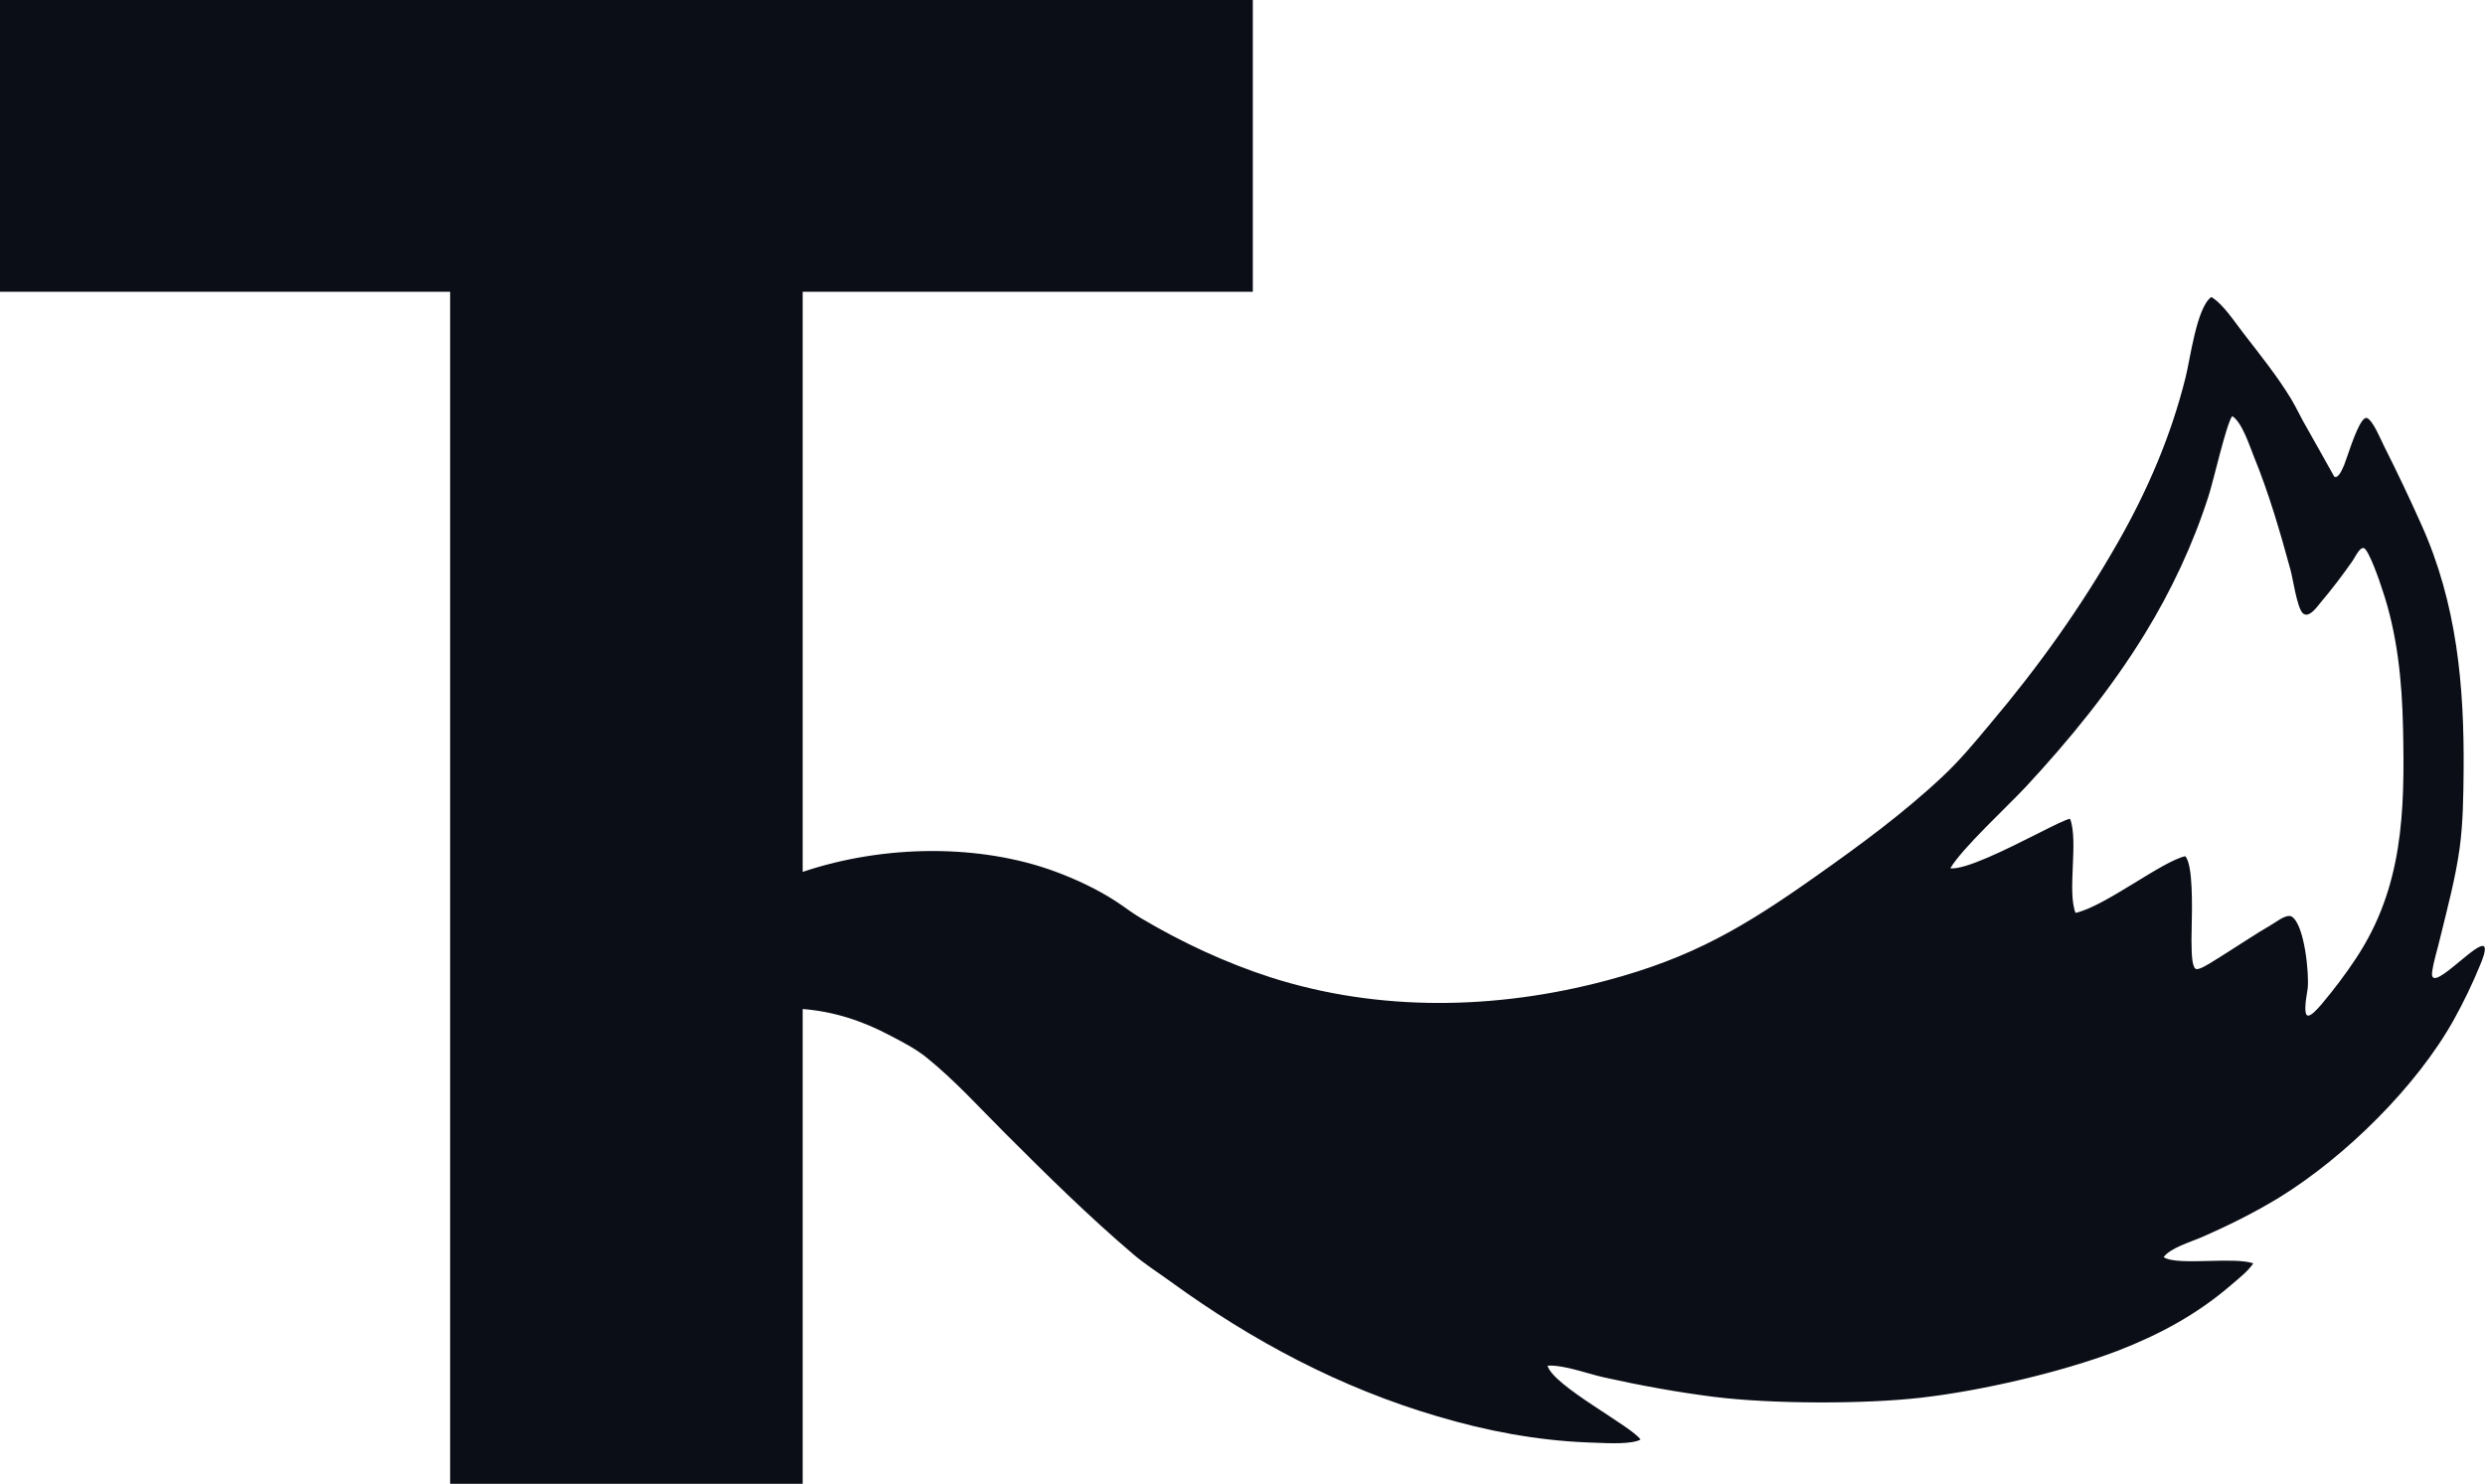
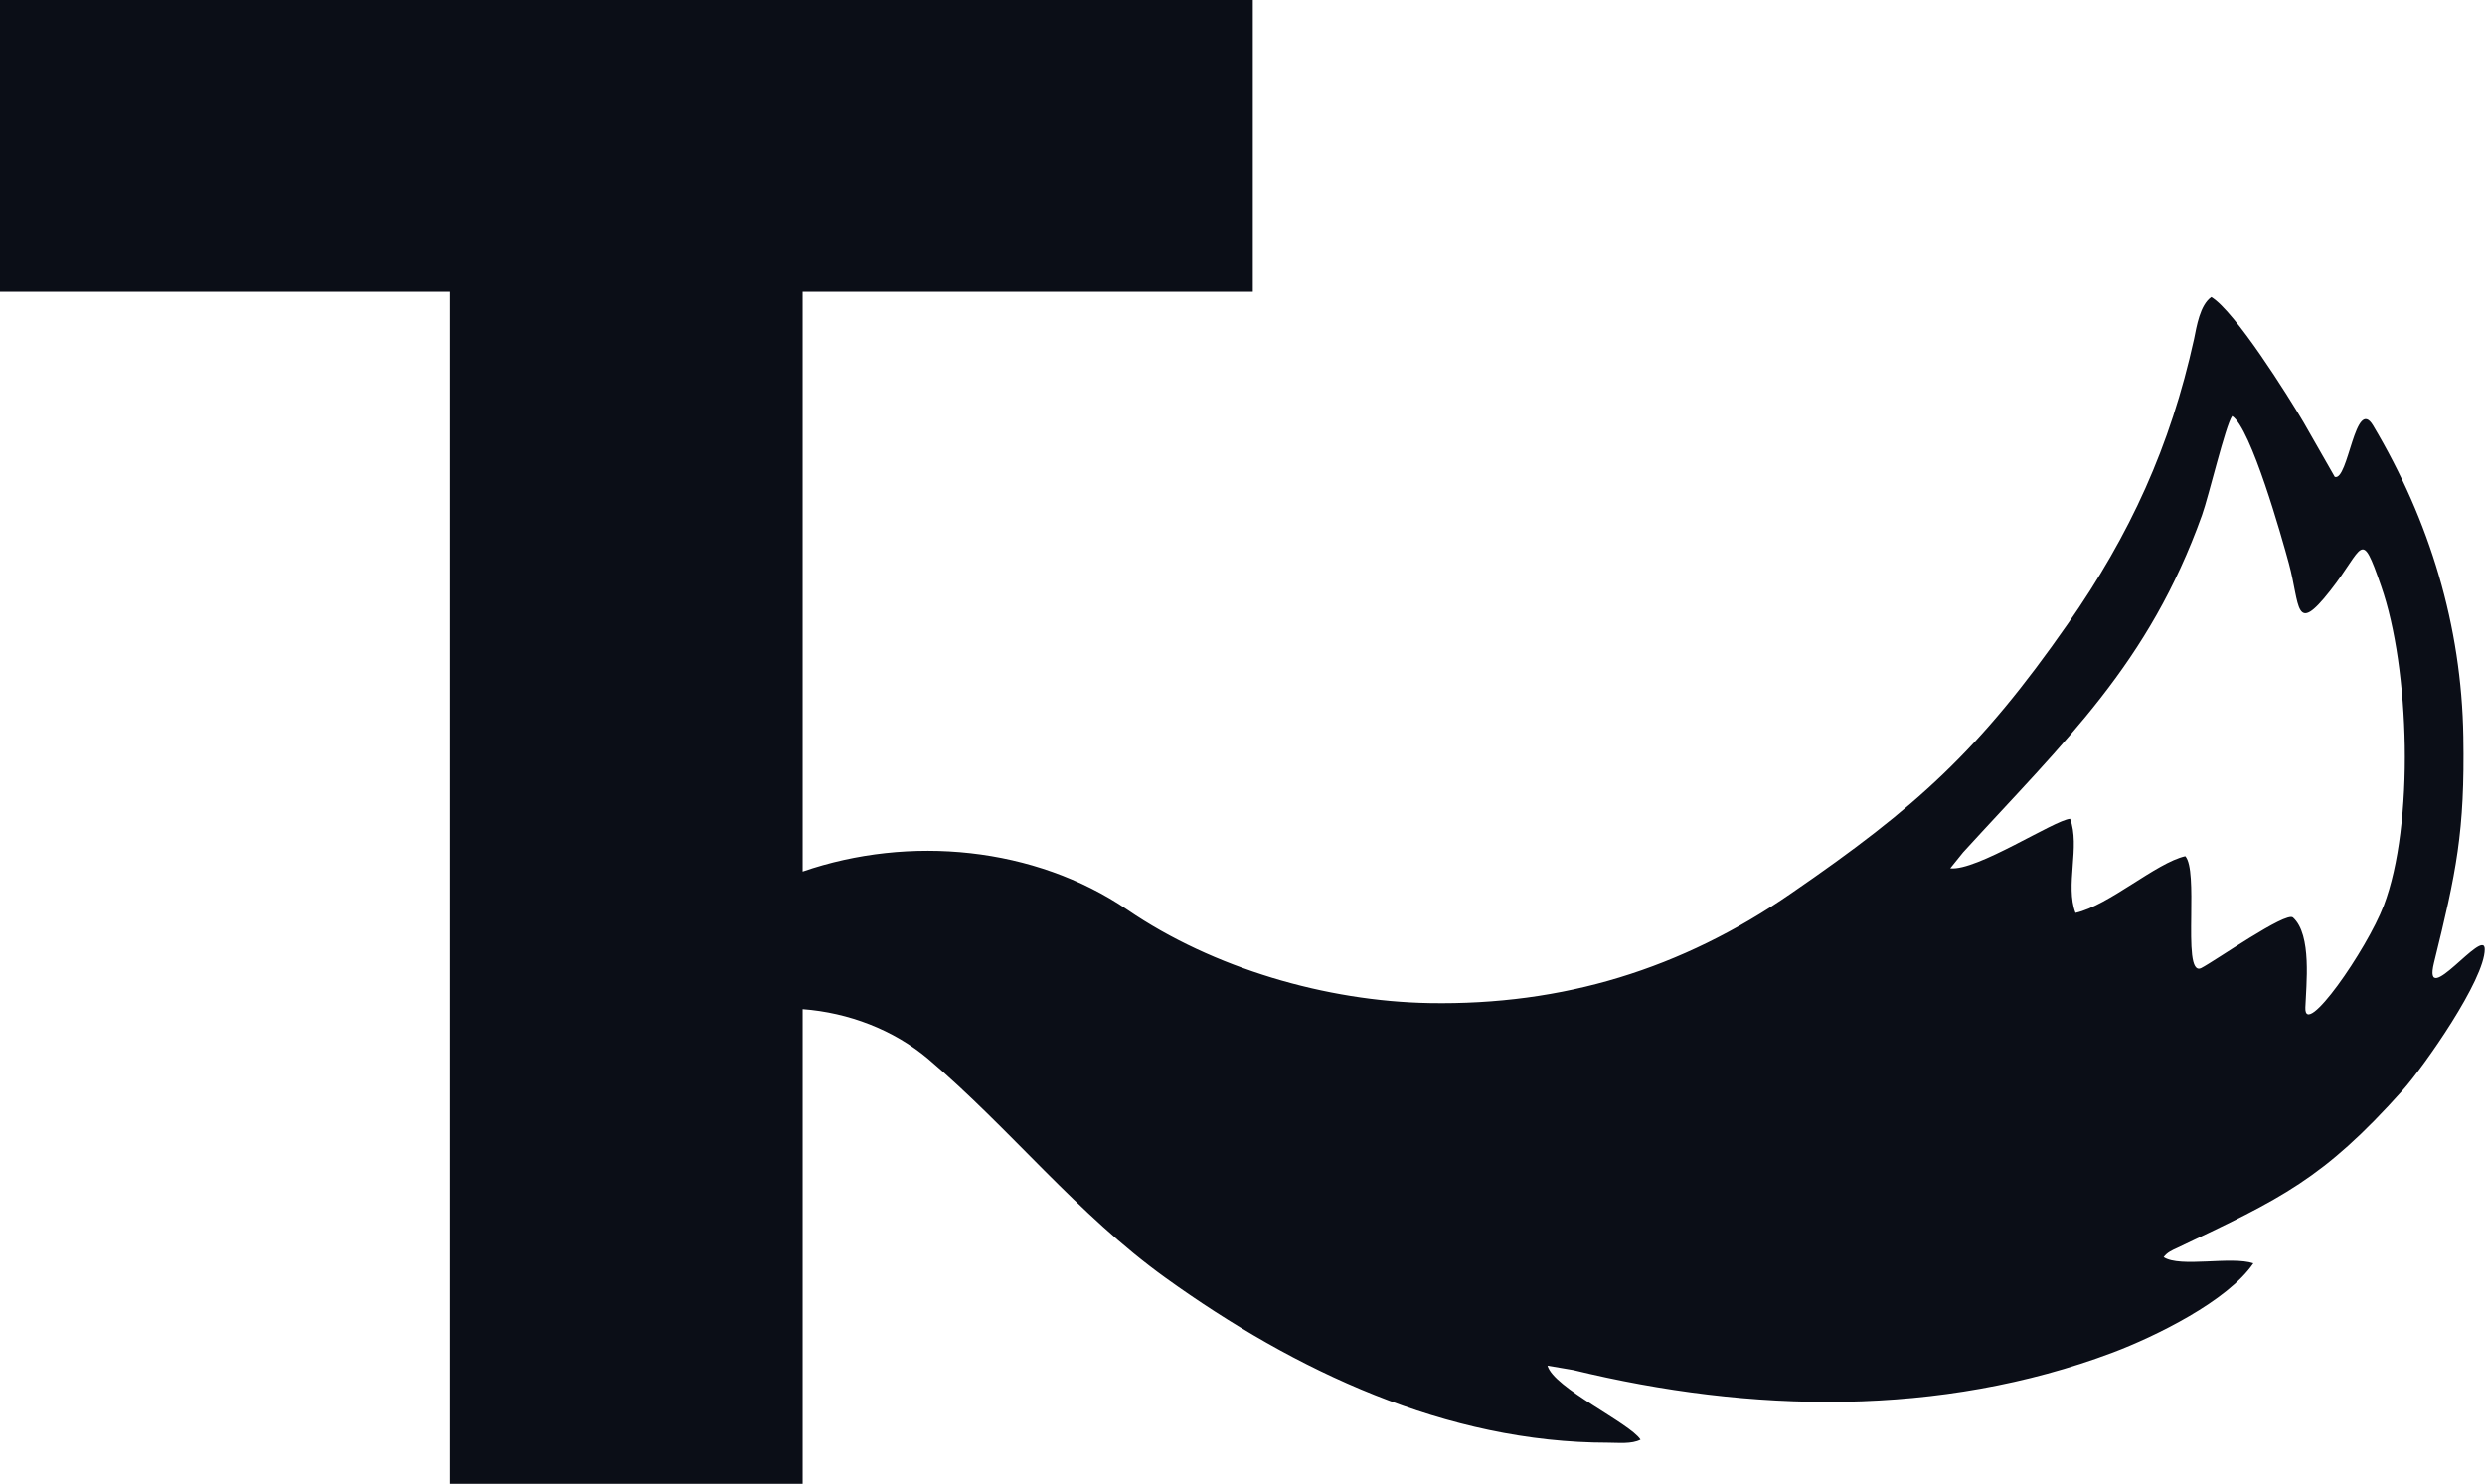
<svg xmlns="http://www.w3.org/2000/svg" viewBox="0 0 1247.64 745" width="1247.64" height="745">
-   <path fill="#0B0E17" d="M0 146.5L0 0L629 0L629 146.5L403 146.5L403 437.76C444.46 423.82 492.4 423.84 529.58 437.52C540.06 441.4 550.93 446.44 560.24 452.53C564.64 455.37 568.65 458.61 573.18 461.19C593.49 473.23 615.49 483.45 637.87 490.69C692.47 508.16 751.21 506.99 806.32 492.37C849.8 480.86 875.8 465.33 912.03 439.72C934.02 424.19 955.89 408.15 975.55 389.65C984.22 381.5 991.72 372.44 999.36 363.25C1023.42 334.79 1044.77 304.9 1063.27 272.43C1078.15 246.42 1090.05 218.74 1097.3 189.5C1099.63 180.44 1102.86 154.31 1110.24 149.13C1116.19 152.62 1122.14 161.94 1126.41 167.37C1134.69 178.11 1143.36 188.85 1150.34 200.36C1153.19 205.15 1155.52 210.33 1158.37 215.11C1159.79 217.44 1171.82 239.18 1171.95 239.31C1173.84 240.42 1175.64 236.37 1176.51 234.39C1176.66 234.06 1176.78 233.8 1176.87 233.61C1177.19 232.85 1177.73 231.27 1178.42 229.28C1180.98 221.79 1185.55 208.41 1188.51 209.94C1191.49 211.36 1195.24 220.55 1196.79 223.65C1203.39 236.72 1209.73 250.05 1215.68 263.37C1233.54 302.96 1237.29 344.49 1236.9 387.32C1236.77 400 1236.64 412.94 1234.96 425.48C1232.89 440.75 1228.75 456.02 1225.13 470.9C1223.83 476.59 1221.89 482.28 1221.11 487.98C1220.15 494.95 1227.64 488.74 1234.9 482.74C1240.3 478.26 1245.57 473.9 1247.12 475.17C1248.58 476.51 1246.03 482.54 1245.19 484.54C1245.13 484.67 1245.09 484.78 1245.05 484.87C1241.3 494.06 1236.9 503.11 1232.11 511.78C1213.35 545.55 1177.51 580.74 1144.65 601.05C1131.97 608.82 1118.65 615.41 1104.93 621.37C1099.89 623.57 1089.41 626.67 1086.3 631.2C1089.92 633.59 1099.43 633.35 1109.1 633.1C1117.73 632.88 1126.5 632.66 1131.33 634.3C1128.48 638.44 1124.08 641.81 1120.33 645.04C1103.12 659.92 1084.1 670.14 1063.01 678.29C1034.68 689.03 995.09 698.22 964.94 701.71C936.09 705.07 889.26 704.94 860.4 701.32C842.03 698.99 823.66 695.63 805.55 691.62C803.15 691.09 800.37 690.31 797.44 689.49C790.42 687.51 782.52 685.3 776.95 685.67C779.8 695.89 819.39 716.2 823.66 722.8C819.29 725.15 808.23 724.68 800.93 724.37C799.37 724.3 797.99 724.25 796.88 724.22C771.39 723.19 746.16 718.4 721.84 711.16C672.93 696.79 628.94 673.38 587.93 643.62C581.72 639.09 575.12 634.95 569.17 629.9C546.66 610.76 525.57 589.93 504.74 569.1C491.8 556.16 479.25 542.31 465.15 530.93C459.85 526.66 453.38 523.3 447.42 520.19C432.7 512.29 418.09 507.78 403 506.61L403 745L226 745L226 146.5ZM1120.72 208.9C1117.61 213.3 1111.4 241.25 1108.81 249.14C1101.05 273.33 1090.18 296.49 1076.86 318.23C1059.78 346.05 1039.08 371.4 1016.95 395.21C1007.51 405.3 985.39 425.61 979.17 435.96C986.75 436.8 1007.45 426.38 1022.56 418.78C1030.93 414.56 1037.58 411.22 1039.34 411.12C1041.47 416.82 1041.08 425.89 1040.69 434.9C1040.31 443.91 1039.92 452.85 1042.05 458.35C1056.8 455.11 1085.4 432.47 1097.17 429.88C1101.08 434.22 1100.61 455.22 1100.36 466.61C1100.31 468.8 1100.27 470.64 1100.27 471.93C1100.3 472.41 1100.3 473.11 1100.31 473.95C1100.35 477.95 1100.42 485.14 1102.34 486.42C1103.72 487.37 1109.13 483.94 1112.06 482.07C1112.73 481.65 1113.27 481.31 1113.6 481.12C1122.79 475.43 1131.71 469.34 1141.03 463.91C1141.41 463.68 1141.89 463.37 1142.42 463.02C1144.92 461.39 1148.71 458.9 1150.73 460.29C1157.07 464.56 1159.4 489.01 1158.62 496.26C1158.58 496.57 1158.5 497.1 1158.39 497.75C1157.8 501.37 1156.53 509.07 1158.5 509.84C1160.1 510.53 1163.61 506.47 1165.22 504.62C1165.43 504.37 1165.6 504.17 1165.74 504.02C1171.82 496.77 1177.64 489.14 1182.82 481.25C1206.62 445.41 1207.4 407.11 1206.49 365.58C1205.98 341.78 1203.65 318.1 1195.89 295.46C1194.98 292.48 1189.16 275.53 1186.7 275.15C1185.11 274.85 1183.29 277.98 1182.06 280.1C1181.69 280.74 1181.38 281.28 1181.14 281.61C1176.09 288.86 1170.66 295.98 1164.96 302.7C1164.82 302.89 1164.65 303.1 1164.46 303.33C1162.54 305.77 1158.75 310.58 1156.04 307.75C1153.19 304.64 1151.25 290.67 1149.96 286.01C1144.65 266.61 1139.09 247.46 1131.45 228.83C1129.26 223.39 1125.63 212.01 1120.72 208.9Z" />
+   <path fill="#0B0E17" d="     M0,146.5 L0,0 L629,0 L629,146.5 L403,146.5 L403,437.59       C456.61,419.07 519.54,425.11 566.07,456.79 C609.02,486.16 665.95,502.72 717.7,503.63       C784.85,504.79 844.23,486.55 899.35,448.51 C962.23,405.3 994.05,376.58 1038.04,313.44       C1069.61,268.16 1089.67,224.17 1101.57,170.22 C1102.86,163.88 1104.54,153.14 1110.24,149.13       C1122.01,156.12 1148.79,198.81 1156.55,212.01 L1172.21,239.44       C1179.07,241.77 1182.43,198.42 1191.49,213.69 C1219.95,261.56 1235.86,314.22 1236.77,369.85       C1237.55,417.59 1233.28,437.78 1222.02,483.45 C1216.07,507.77 1247.51,464.95 1247.51,476.59       C1247.51,491.86 1217.1,535.33 1206.24,547.49 C1166.39,592 1145.43,601.7 1093.16,626.54       C1090.57,627.71 1087.98,628.87 1086.3,631.2 C1094.58,636.63 1120.2,630.55 1131.33,634.3       C1118.39,653.32 1082.03,671.05 1060.81,679.07 C974.26,711.67 878.65,709.47 789.89,687.87       L776.95,685.67 C780.06,696.92 818.23,714.39 823.66,722.8       C819.26,725.13 812.4,724.35 807.49,724.35 C726.37,724.35 649.9,688.13 585.34,641.68       C540.71,609.59 507.46,566.9 466.06,531.71 C448.7,517.02 425.95,508.39 403,506.68 L403,745       L226,745 L226,146.5 Z     M1120.72,208.9 C1117.35,213.56 1108.94,249.27 1105.58,258.59       C1078.8,333.37 1037.01,371.66 985.64,427.94 L979.17,435.96       C992.37,437.52 1031.57,411.64 1039.34,411.12 C1044.51,424.97 1036.75,444.63 1042.05,458.35       C1058.87,454.6 1082.42,433.25 1097.17,429.88 C1100.44,433.52 1100.29,446.74 1100.15,459.48       L1100.15,459.48 C1099.98,474.42 1099.81,488.69 1105.19,486.03       C1112.05,482.54 1147.76,457.44 1151.25,460.68 C1160.82,469.34 1157.85,494.44 1157.46,505.83       C1156.81,522.13 1188.25,476.98 1196.79,454.72 C1212.32,413.97 1209.86,335.31 1195.5,294.29       C1185.15,264.41 1186.96,275.02 1169.88,296.62 C1151.9,319.52 1154.87,303.74 1149.18,282.91       C1145.69,269.97 1130.16,214.98 1120.72,208.9 Z" />
</svg>
